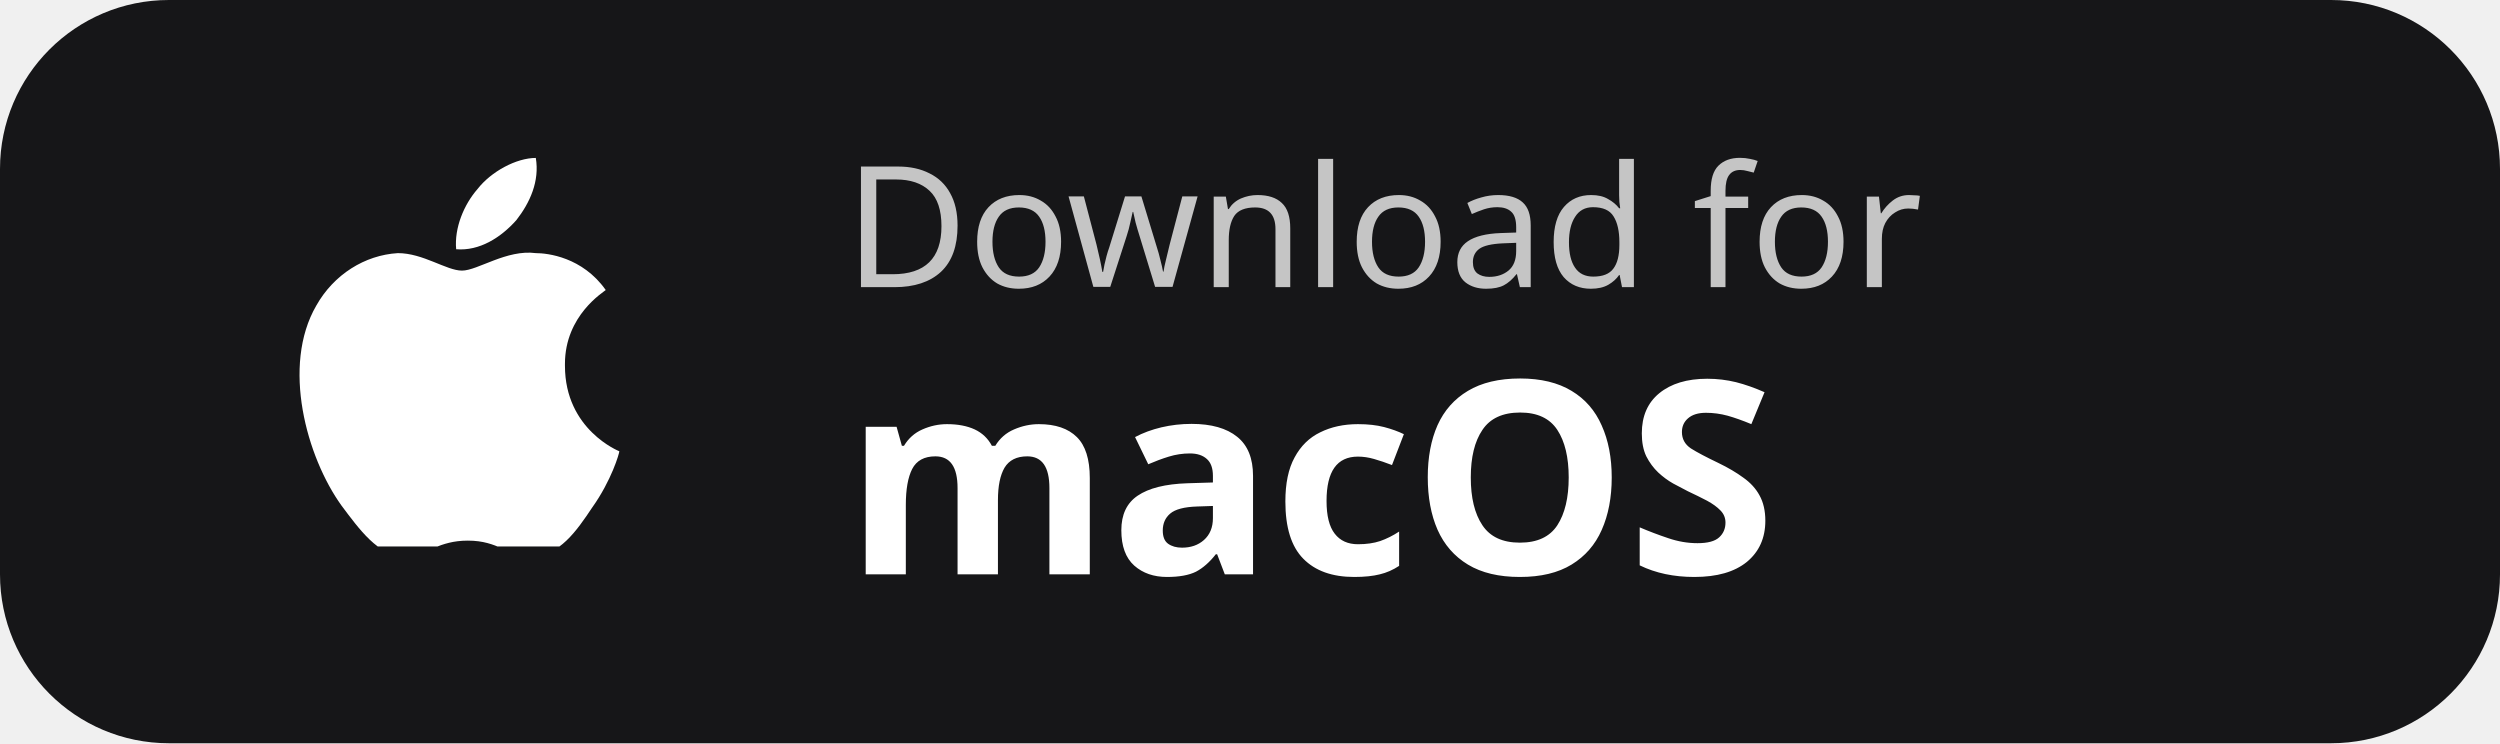
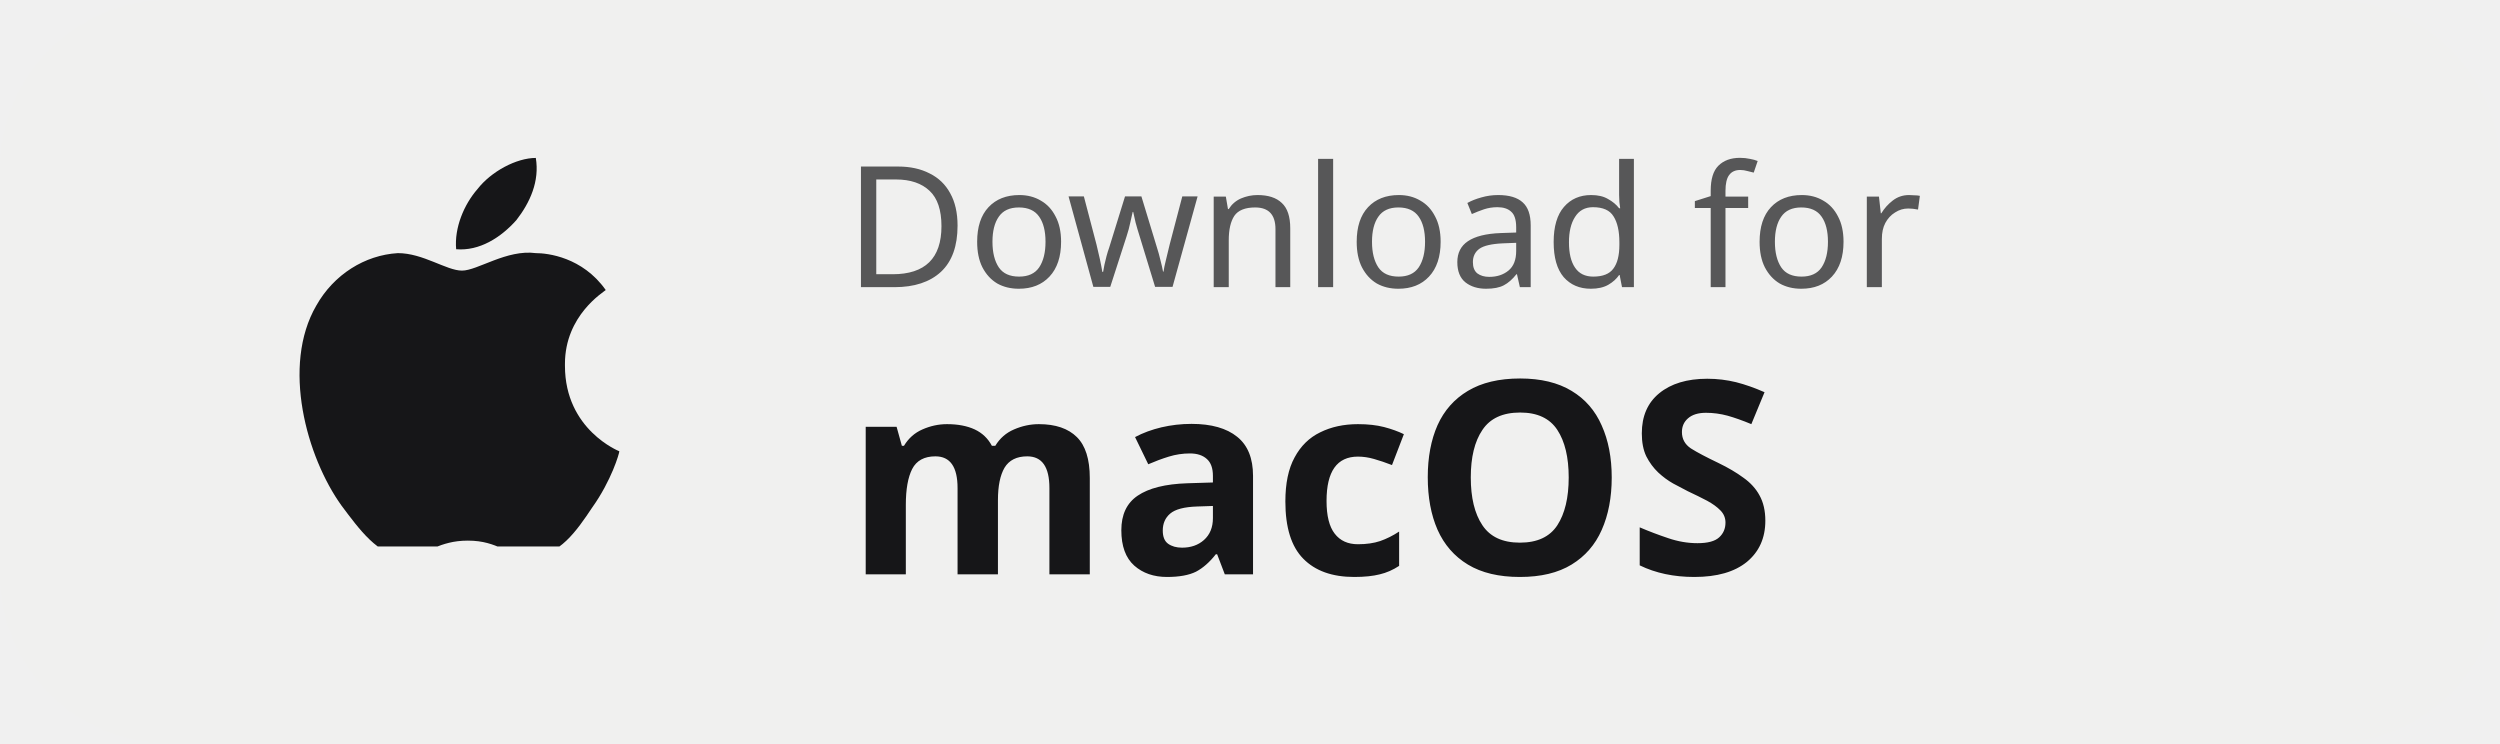
<svg xmlns="http://www.w3.org/2000/svg" width="148" height="44" viewBox="0 0 148 44" role="img" aria-label="Download Nodex for macOS">
-   <rect width="148" height="44" rx="10" fill="#161618" />
-   <svg x="17.23" y="9.35" width="19.55" height="23.00" viewBox="0 0 17 20" fill="#ffffff">
+   <rect width="148" height="44" rx="10" fill="#f0f0ef" />
+   <svg x="17.23" y="9.35" width="19.55" height="23.00" viewBox="0 0 17 20" fill="#161618">
    <path d="M14.1 10.6c0-2.5 2-3.7 2.1-3.8-1.2-1.7-3-1.9-3.6-1.9-1.5-.2-3 .9-3.8.9-.8 0-2-.9-3.3-.9C3.8 5 2.2 6 1.3 7.6c-1.8 3.1-.5 7.8 1.3 10.3.9 1.2 1.9 2.6 3.2 2.6 1.3-.1 1.8-.8 3.3-.8 1.6 0 2 .8 3.3.8 1.4 0 2.3-1.3 3.1-2.5 1-1.4 1.4-2.8 1.4-2.9 0 0-2.8-1.1-2.8-4.4Zm-2.5-7.4c.7-.9 1.2-2 1-3.2-1 0-2.3.7-3 1.6-.7.8-1.2 2-1.1 3.1 1.2.1 2.3-.6 3.1-1.5Z" />
  </svg>
-   <g fill="#ffffff" font-family="-apple-system,BlinkMacSystemFont,'Segoe UI','PingFang SC','Microsoft YaHei','Noto Sans',Helvetica,Arial,sans-serif">
-     <text x="50" y="17" font-size="10" opacity="0.75">Download for</text>
+   <g fill="#161618" font-family="-apple-system,BlinkMacSystemFont,'Segoe UI','PingFang SC','Microsoft YaHei','Noto Sans',Helvetica,Arial,sans-serif">
+     <text x="50" y="17" font-size="10" opacity="0.7">Download for</text>
    <text x="50" y="34" font-size="16" font-weight="600">macOS</text>
  </g>
</svg>
